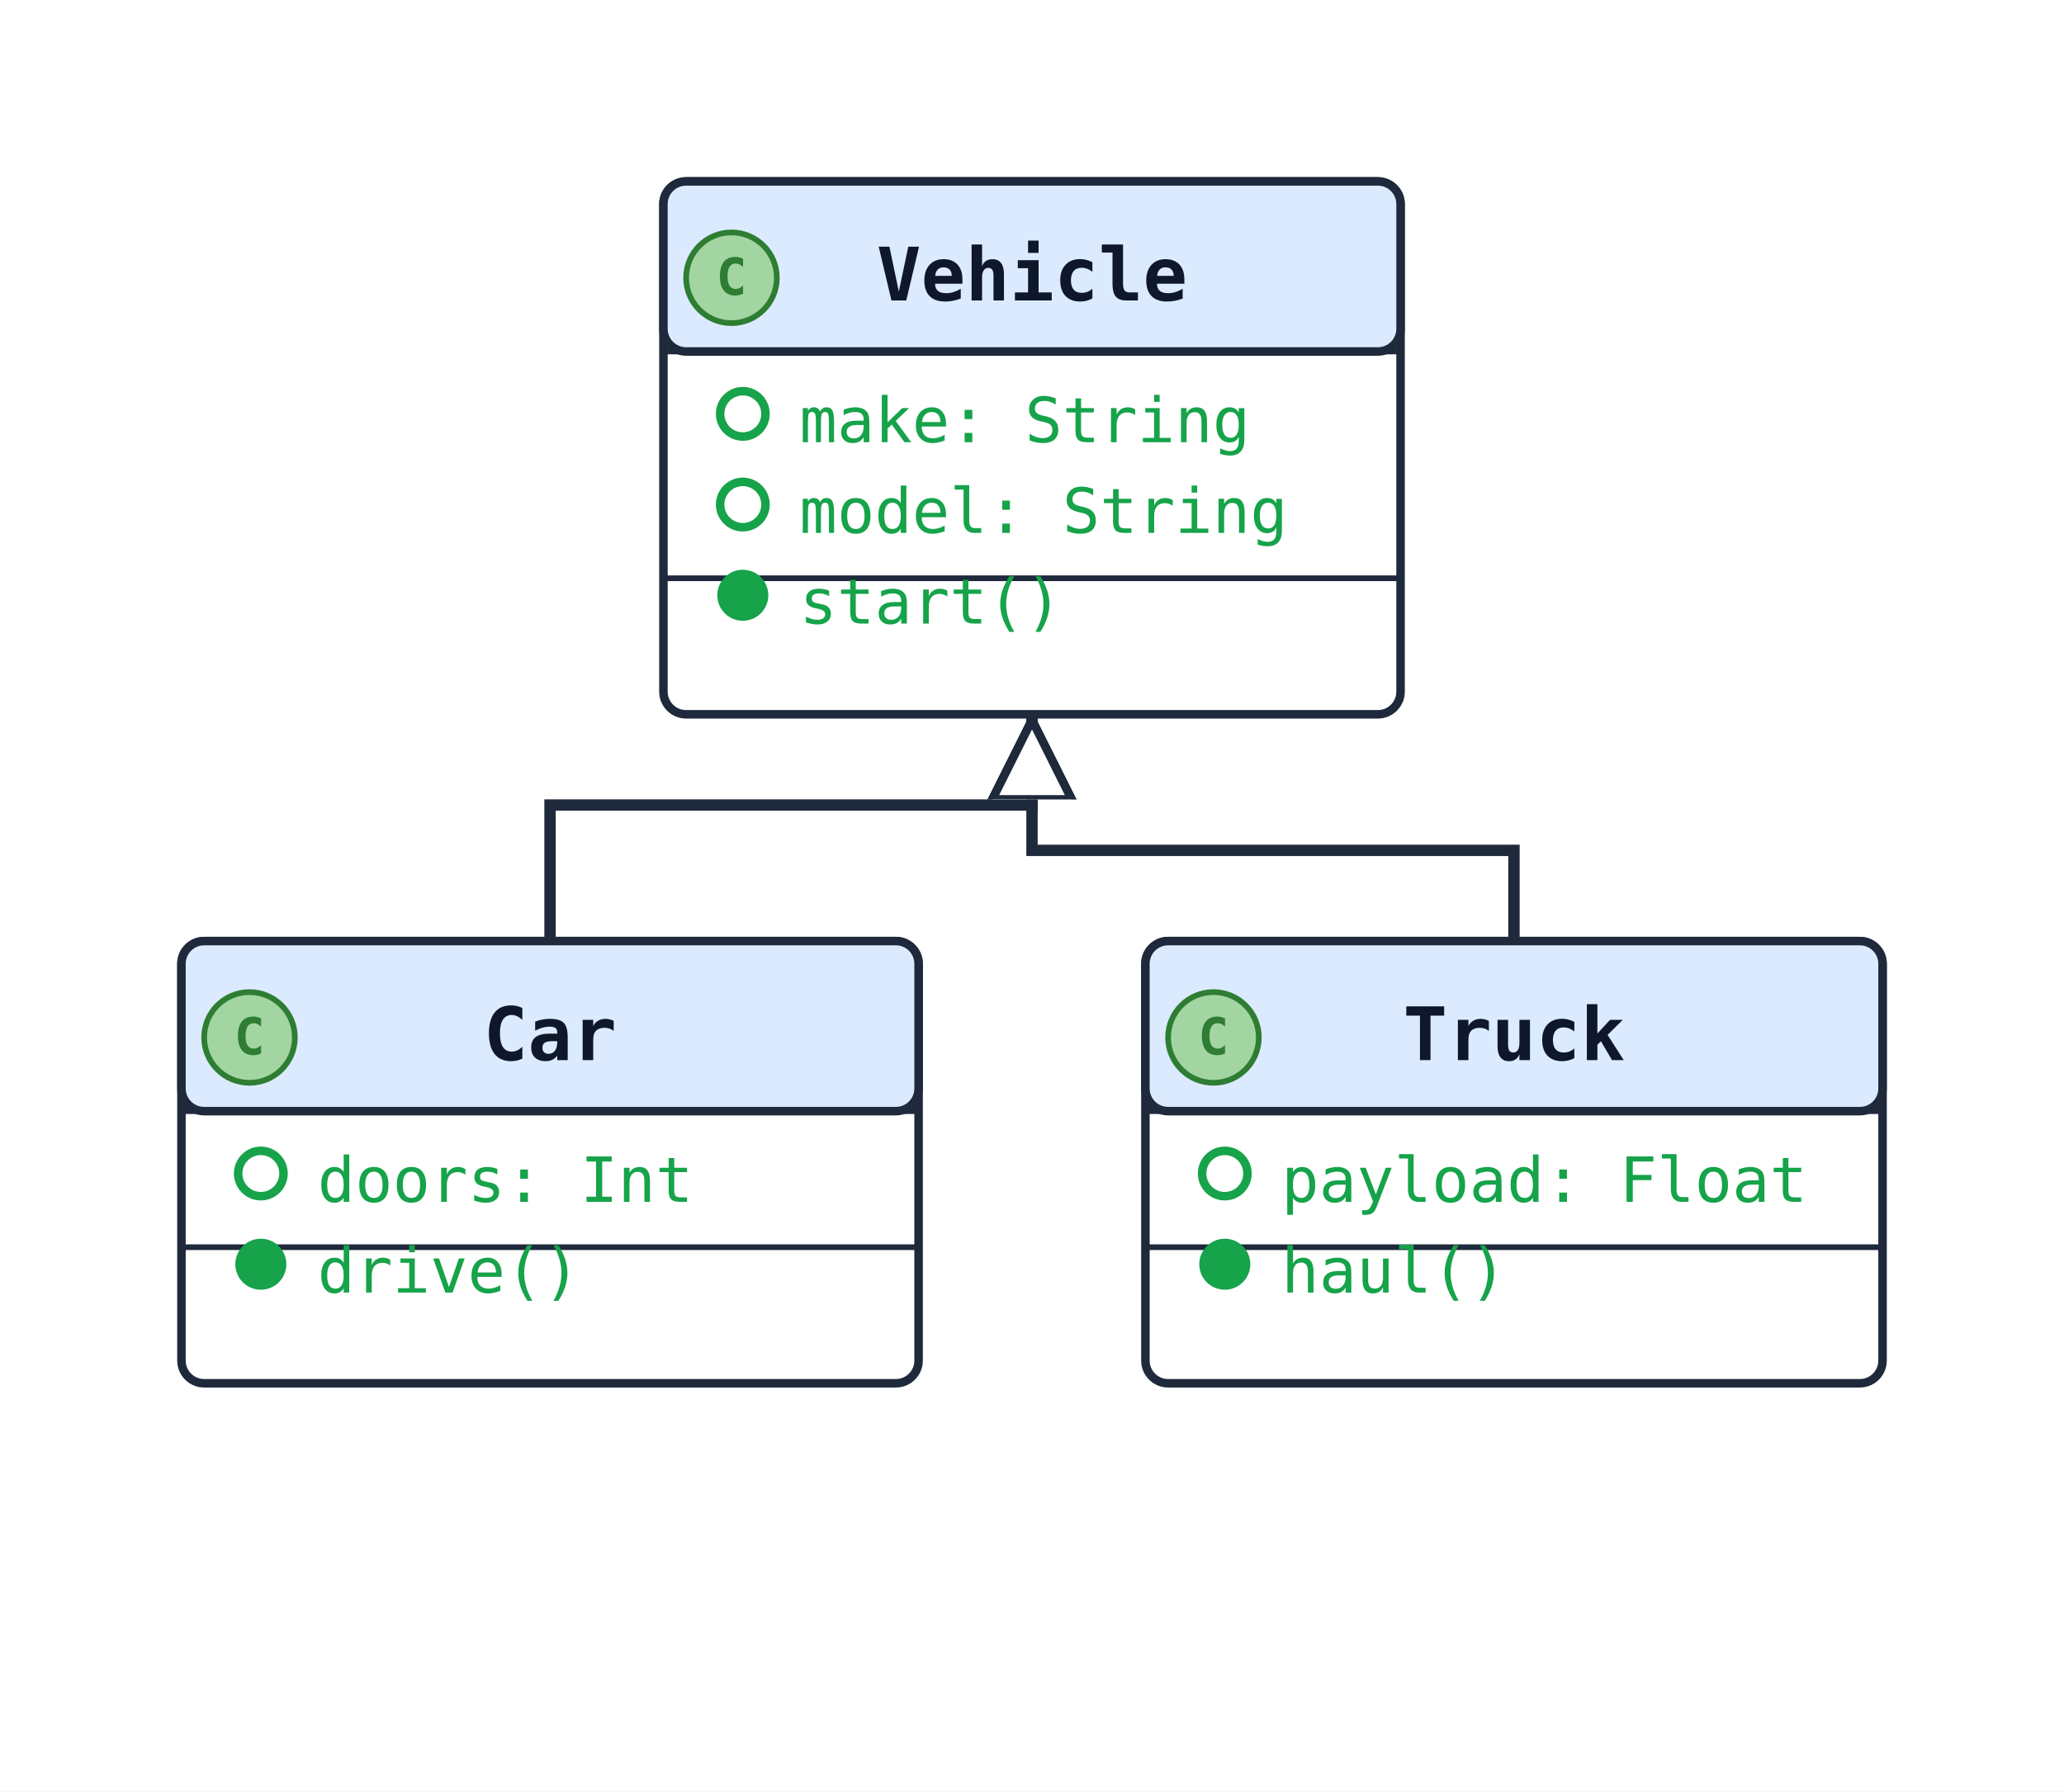
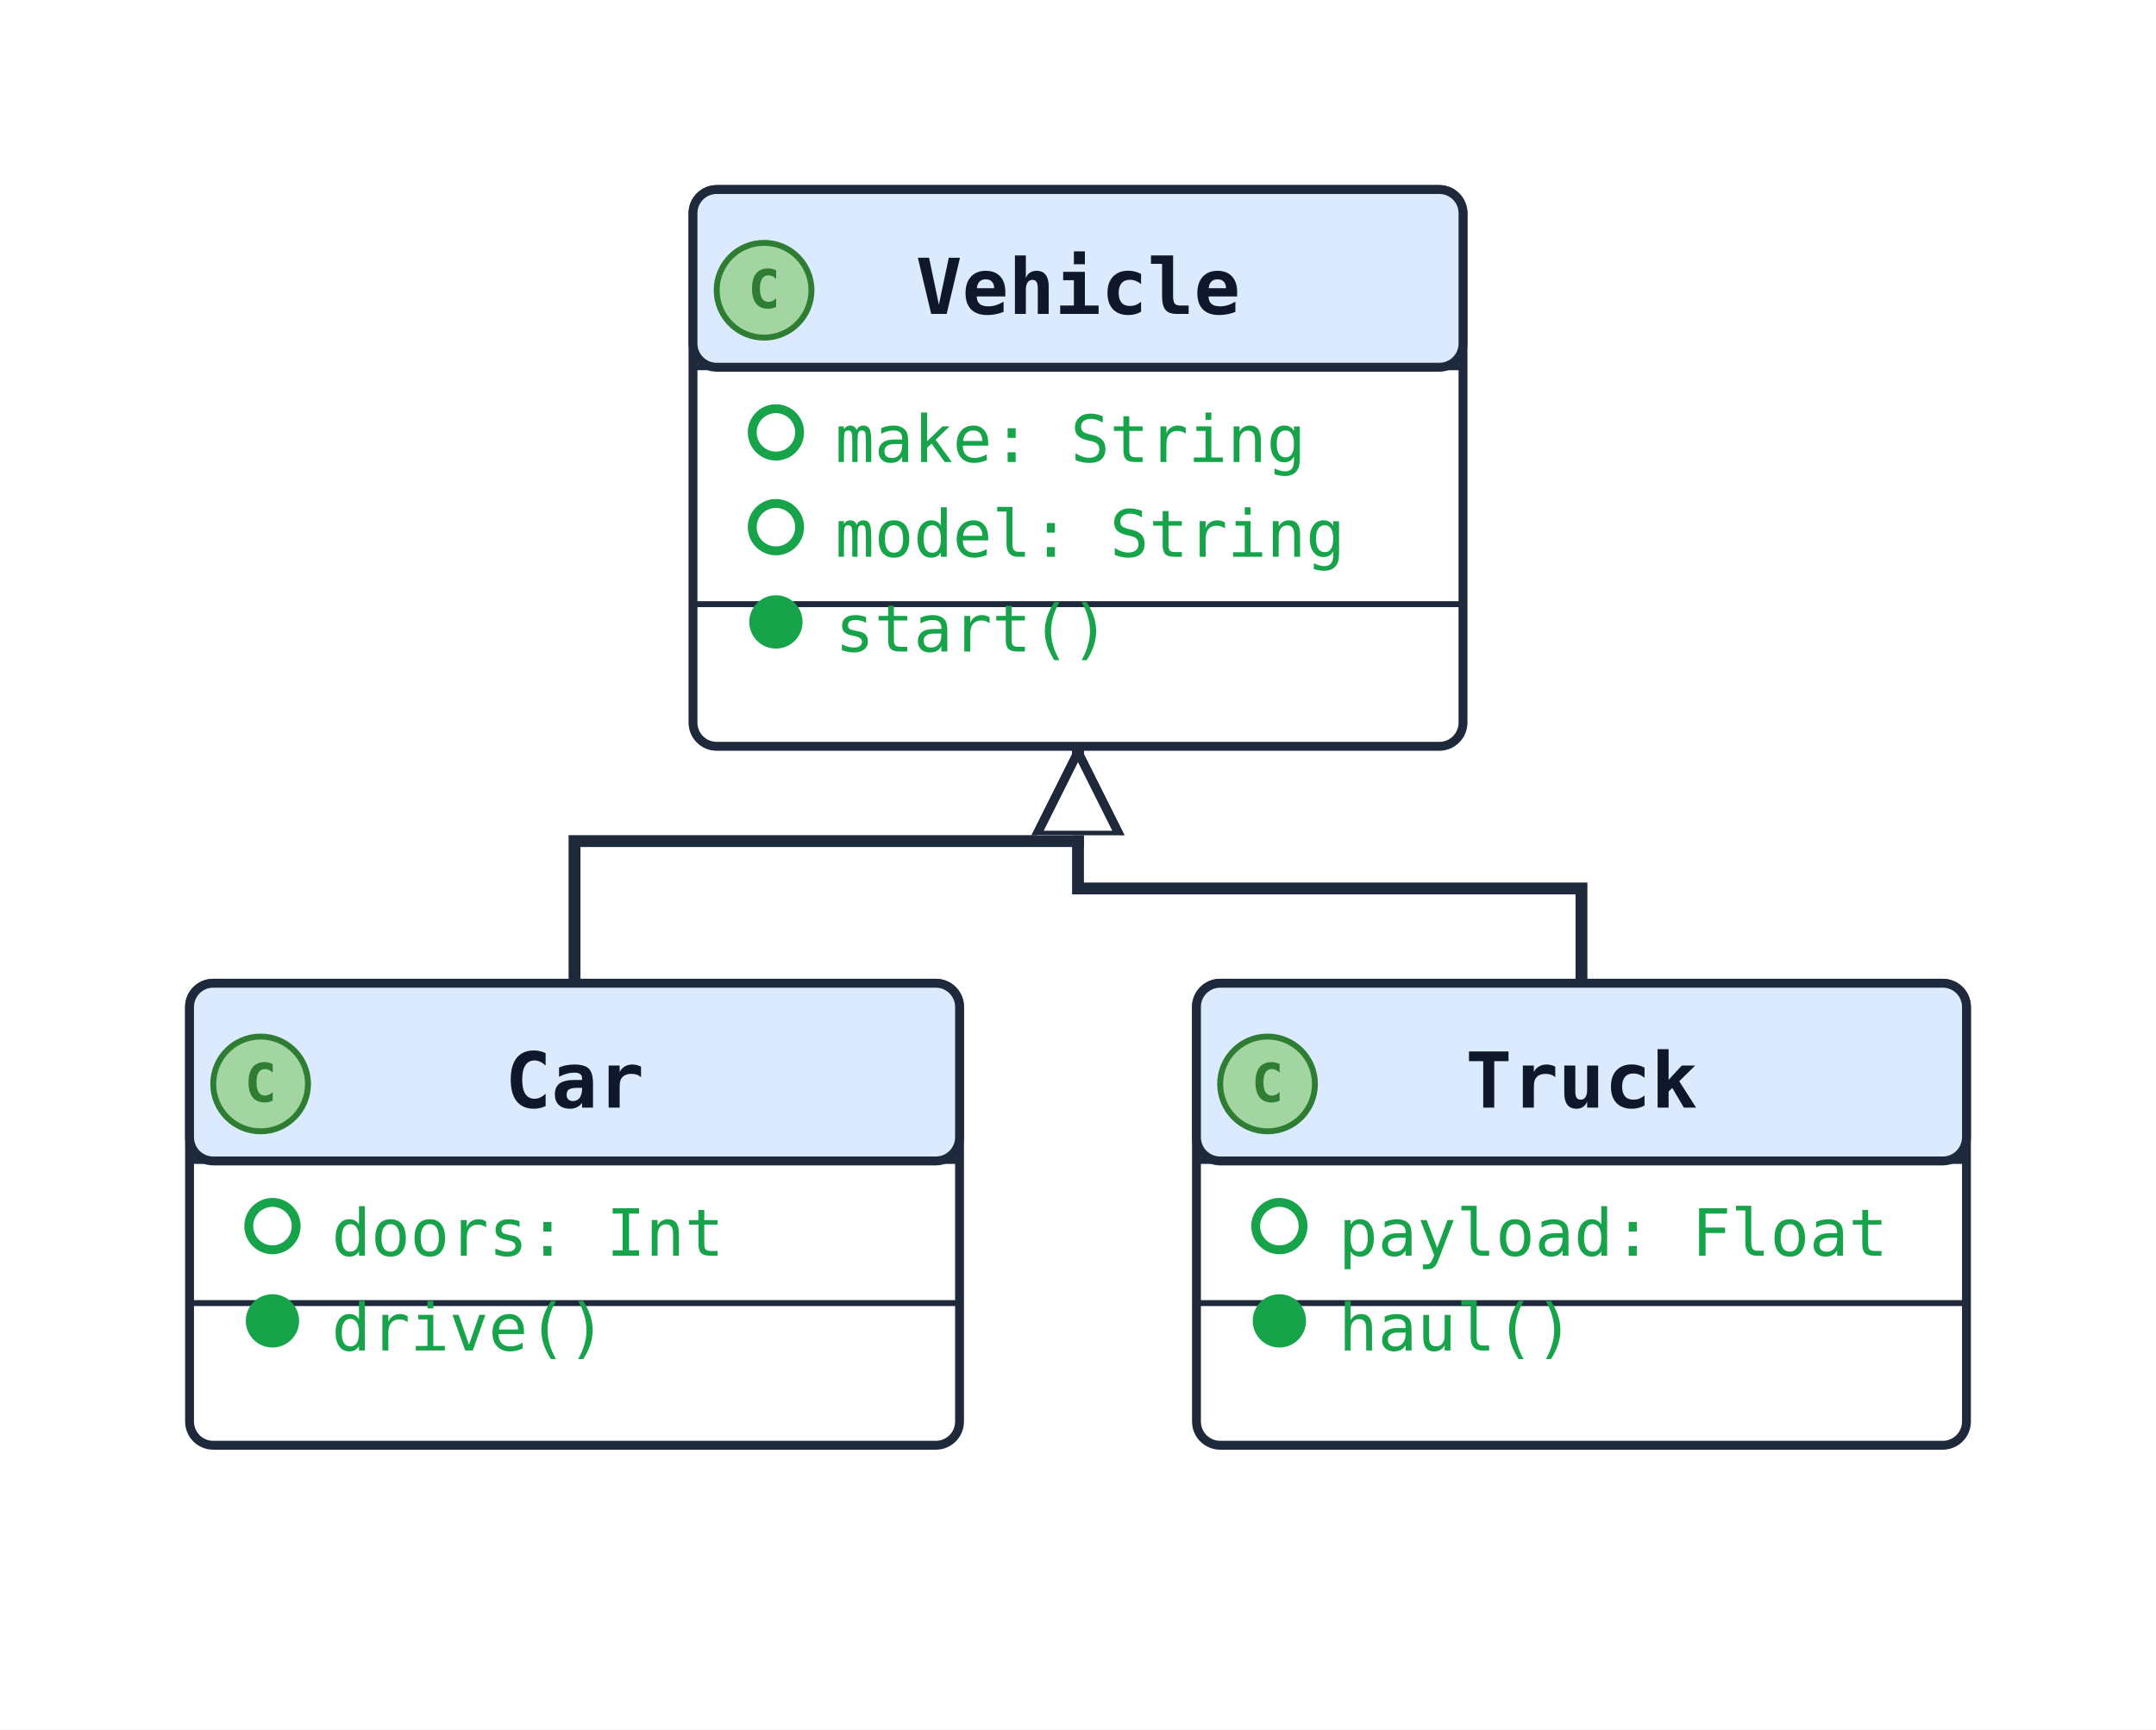
- <svg xmlns="http://www.w3.org/2000/svg" width="364" height="316" viewBox="0 0 364 316" data-orientation="TopToBottom">
+ <svg xmlns="http://www.w3.org/2000/svg" width="364" height="292" viewBox="0 0 364 292" data-orientation="TopToBottom">
  <rect width="100%" height="100%" fill="#ffffff" />
  <defs>
    <marker id="arrow-open" viewBox="0 0 10 10" refX="9" refY="5" markerWidth="10" markerHeight="10" markerUnits="userSpaceOnUse" orient="auto-start-reverse">
      <path d="M0,0 L10,5 L0,10" fill="none" stroke="#1e293b" stroke-width="1.5" />
    </marker>
    <marker id="arrow-triangle" viewBox="0 0 16 16" refX="15" refY="8" markerWidth="16" markerHeight="16" markerUnits="userSpaceOnUse" orient="auto-start-reverse">
      <polygon points="0,1 14,8 0,15" fill="#ffffff" stroke="#1e293b" stroke-width="1.5" fill-rule="nonzero" />
    </marker>
    <marker id="arrow-diamond-filled" viewBox="0 0 14 10" refX="13" refY="5" markerWidth="14" markerHeight="10" markerUnits="userSpaceOnUse" orient="auto-start-reverse">
      <path d="M0,5 L7,0 L14,5 L7,10 z" fill="#1e293b" stroke="#1e293b" stroke-width="1" />
    </marker>
    <marker id="arrow-diamond-open" viewBox="0 0 14 10" refX="13" refY="5" markerWidth="14" markerHeight="10" markerUnits="userSpaceOnUse" orient="auto-start-reverse">
      <path d="M0,5 L7,0 L14,5 L7,10 z" fill="#ffffff" stroke="#1e293b" stroke-width="1" />
    </marker>
  </defs>
  <defs>
    <marker id="arrow-triangle-filled" viewBox="0 0 12 12" refX="11" refY="6" markerWidth="12" markerHeight="12" markerUnits="userSpaceOnUse" orient="auto-start-reverse">
      <polygon points="0,0 12,6 0,12" fill="#1e293b" stroke="#1e293b" stroke-width="1.5" />
    </marker>
    <marker id="arrow-box-filled" viewBox="0 0 12 12" refX="11" refY="6" markerWidth="12" markerHeight="12" markerUnits="userSpaceOnUse" orient="auto-start-reverse">
      <rect x="2" y="2" width="8" height="8" fill="#1e293b" stroke="#1e293b" stroke-width="1.5" />
    </marker>
    <marker id="arrow-plus" viewBox="0 0 12 12" refX="11" refY="6" markerWidth="12" markerHeight="12" markerUnits="userSpaceOnUse" orient="auto-start-reverse">
      <path d="M6,1 L6,11 M1,6 L11,6" fill="none" stroke="#1e293b" stroke-width="1.8" stroke-linecap="round" />
    </marker>
    <marker id="arrow-cross" viewBox="0 0 12 12" refX="11" refY="6" markerWidth="12" markerHeight="12" markerUnits="userSpaceOnUse" orient="auto-start-reverse">
      <path d="M2,2 L10,10 M10,2 L2,10" fill="none" stroke="#1e293b" stroke-width="1.8" stroke-linecap="round" />
    </marker>
    <marker id="arrow-bracket-open" viewBox="0 0 12 14" refX="11" refY="7" markerWidth="12" markerHeight="14" markerUnits="userSpaceOnUse" orient="auto-start-reverse">
      <path d="M10,1 L4,1 L4,13 L10,13" fill="none" stroke="#1e293b" stroke-width="1.8" stroke-linecap="round" stroke-linejoin="round" />
    </marker>
    <marker id="arrow-circle-open" viewBox="0 0 12 12" refX="11" refY="6" markerWidth="12" markerHeight="12" markerUnits="userSpaceOnUse" orient="auto-start-reverse">
      <circle cx="6" cy="6" r="4" fill="#ffffff" stroke="#1e293b" stroke-width="1.5" />
    </marker>
    <marker id="arrow-circle-filled" viewBox="0 0 12 12" refX="11" refY="6" markerWidth="12" markerHeight="12" markerUnits="userSpaceOnUse" orient="auto-start-reverse">
      <circle cx="6" cy="6" r="4" fill="#1e293b" stroke="#1e293b" stroke-width="1.5" />
    </marker>
    <marker id="arrow-double-open" viewBox="0 0 16 12" refX="15" refY="6" markerWidth="16" markerHeight="12" markerUnits="userSpaceOnUse" orient="auto-start-reverse">
      <path d="M0,1 L8,6 L0,11 M7,1 L15,6 L7,11" fill="none" stroke="#1e293b" stroke-width="1.5" stroke-linejoin="round" />
    </marker>
  </defs>
  <polyline class="uml-relation" data-uml-from="Vehicle" data-uml-to="Car" data-uml-arrow="&lt;|--" points="182,126 182,142 97,142 97,166" fill="none" stroke="#1e293b" stroke-width="2" marker-start="url(#arrow-triangle)" />
  <polyline class="uml-relation" data-uml-from="Vehicle" data-uml-to="Truck" data-uml-arrow="&lt;|--" points="182,126 182,150 267,150 267,166" fill="none" stroke="#1e293b" stroke-width="2" marker-start="url(#arrow-triangle)" />
  <rect class="uml-node uml-class" data-uml-id="Vehicle" x="117" y="32" width="130" height="94" rx="4" ry="4" fill="#ffffff" stroke="#1e293b" stroke-width="1.5" />
  <rect x="117" y="32" width="130" height="30" rx="4" ry="4" fill="#dbeafe" stroke="#1e293b" stroke-width="1.5" />
  <line x1="117" y1="62" x2="247" y2="62" stroke="#1e293b" stroke-width="1" />
  <circle class="uml-class-badge" cx="129" cy="49" r="8" fill="#A2D5A2" stroke="#2E7D32" stroke-width="1" />
  <text class="uml-class-badge-letter" x="129" y="52" text-anchor="middle" font-family="monospace" font-size="9" font-weight="700" fill="#2E7D32">C</text>
  <text x="182" y="53" text-anchor="middle" font-family="monospace" font-size="13" font-weight="600" fill="#0f172a">Vehicle</text>
  <circle class="uml-vis-glyph" cx="131" cy="73" r="4" fill="none" stroke="#16a34a" stroke-width="1.5" />
  <text class="uml-member" data-uml-visibility="public" x="141" y="78" font-family="monospace" font-size="11" fill="#16a34a">make: String</text>
  <circle class="uml-vis-glyph" cx="131" cy="89" r="4" fill="none" stroke="#16a34a" stroke-width="1.5" />
  <text class="uml-member" data-uml-visibility="public" x="141" y="94" font-family="monospace" font-size="11" fill="#16a34a">model: String</text>
  <line x1="117" y1="102" x2="247" y2="102" stroke="#1e293b" stroke-width="1" />
  <circle class="uml-vis-glyph" cx="131" cy="105" r="4" fill="#16a34a" stroke="#16a34a" stroke-width="1" />
  <text class="uml-member" data-uml-visibility="public" x="141" y="110" font-family="monospace" font-size="11" fill="#16a34a">start()</text>
  <rect class="uml-node uml-class" data-uml-id="Car" x="32" y="166" width="130" height="78" rx="4" ry="4" fill="#ffffff" stroke="#1e293b" stroke-width="1.5" />
  <rect x="32" y="166" width="130" height="30" rx="4" ry="4" fill="#dbeafe" stroke="#1e293b" stroke-width="1.5" />
  <line x1="32" y1="196" x2="162" y2="196" stroke="#1e293b" stroke-width="1" />
  <circle class="uml-class-badge" cx="44" cy="183" r="8" fill="#A2D5A2" stroke="#2E7D32" stroke-width="1" />
  <text class="uml-class-badge-letter" x="44" y="186" text-anchor="middle" font-family="monospace" font-size="9" font-weight="700" fill="#2E7D32">C</text>
  <text x="97" y="187" text-anchor="middle" font-family="monospace" font-size="13" font-weight="600" fill="#0f172a">Car</text>
  <circle class="uml-vis-glyph" cx="46" cy="207" r="4" fill="none" stroke="#16a34a" stroke-width="1.5" />
  <text class="uml-member" data-uml-visibility="public" x="56" y="212" font-family="monospace" font-size="11" fill="#16a34a">doors: Int</text>
  <line x1="32" y1="220" x2="162" y2="220" stroke="#1e293b" stroke-width="1" />
  <circle class="uml-vis-glyph" cx="46" cy="223" r="4" fill="#16a34a" stroke="#16a34a" stroke-width="1" />
  <text class="uml-member" data-uml-visibility="public" x="56" y="228" font-family="monospace" font-size="11" fill="#16a34a">drive()</text>
  <rect class="uml-node uml-class" data-uml-id="Truck" x="202" y="166" width="130" height="78" rx="4" ry="4" fill="#ffffff" stroke="#1e293b" stroke-width="1.5" />
  <rect x="202" y="166" width="130" height="30" rx="4" ry="4" fill="#dbeafe" stroke="#1e293b" stroke-width="1.5" />
  <line x1="202" y1="196" x2="332" y2="196" stroke="#1e293b" stroke-width="1" />
  <circle class="uml-class-badge" cx="214" cy="183" r="8" fill="#A2D5A2" stroke="#2E7D32" stroke-width="1" />
  <text class="uml-class-badge-letter" x="214" y="186" text-anchor="middle" font-family="monospace" font-size="9" font-weight="700" fill="#2E7D32">C</text>
  <text x="267" y="187" text-anchor="middle" font-family="monospace" font-size="13" font-weight="600" fill="#0f172a">Truck</text>
  <circle class="uml-vis-glyph" cx="216" cy="207" r="4" fill="none" stroke="#16a34a" stroke-width="1.5" />
  <text class="uml-member" data-uml-visibility="public" x="226" y="212" font-family="monospace" font-size="11" fill="#16a34a">payload: Float</text>
  <line x1="202" y1="220" x2="332" y2="220" stroke="#1e293b" stroke-width="1" />
  <circle class="uml-vis-glyph" cx="216" cy="223" r="4" fill="#16a34a" stroke="#16a34a" stroke-width="1" />
  <text class="uml-member" data-uml-visibility="public" x="226" y="228" font-family="monospace" font-size="11" fill="#16a34a">haul()</text>
</svg>
